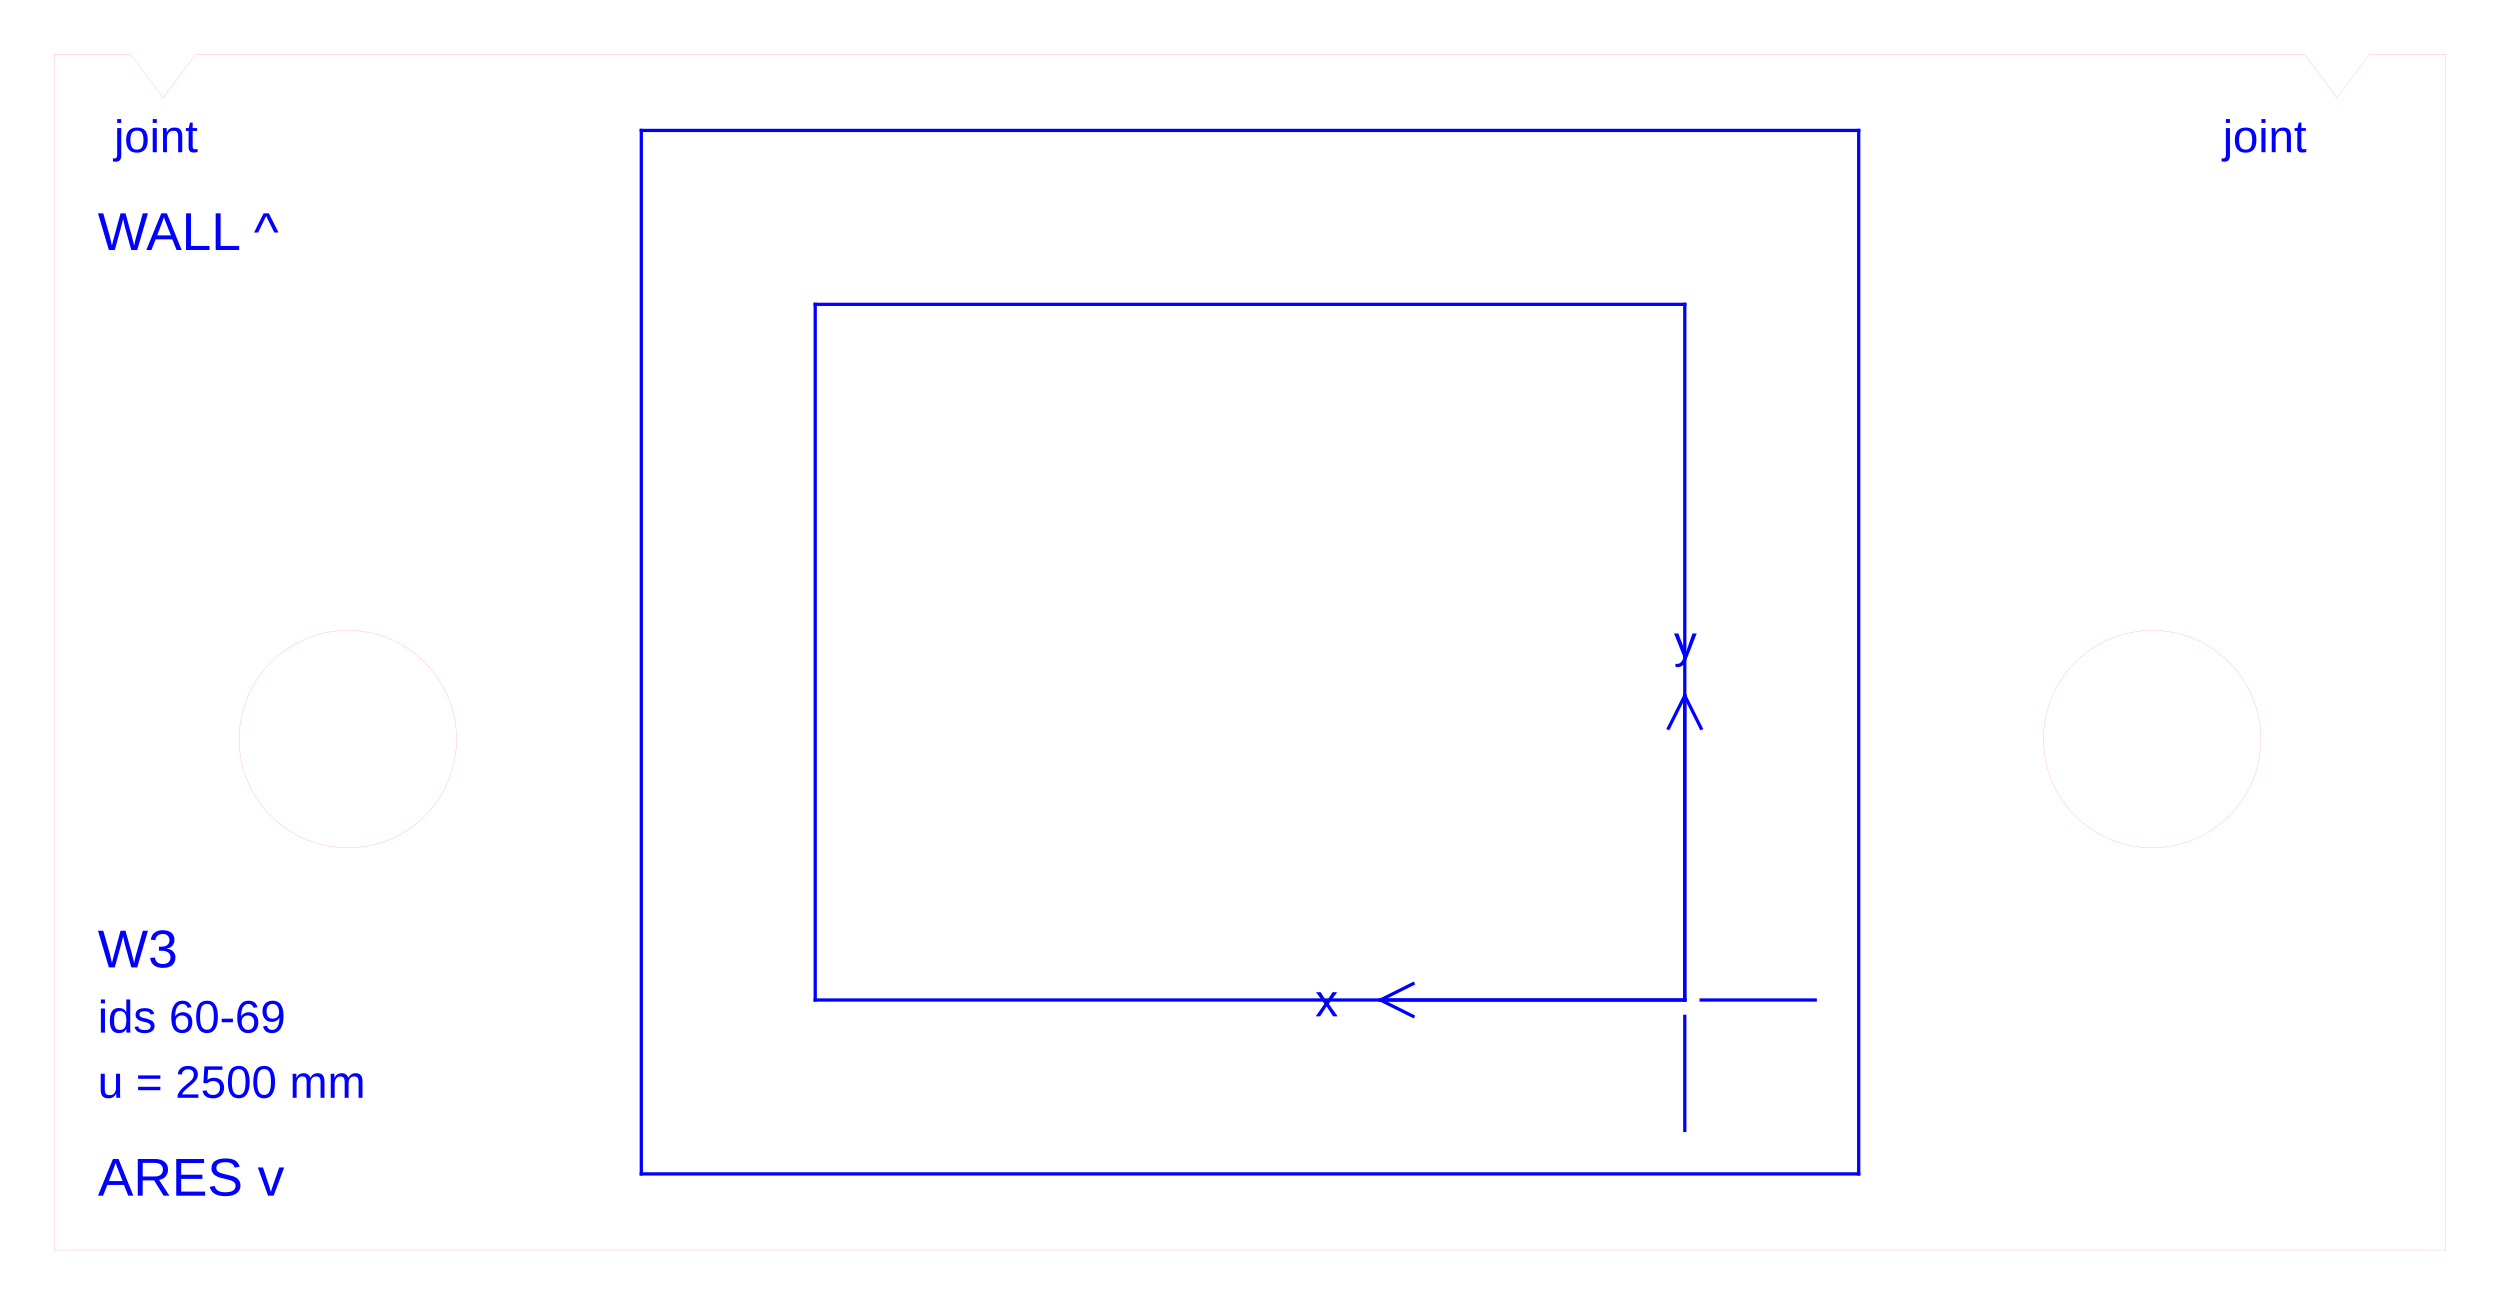
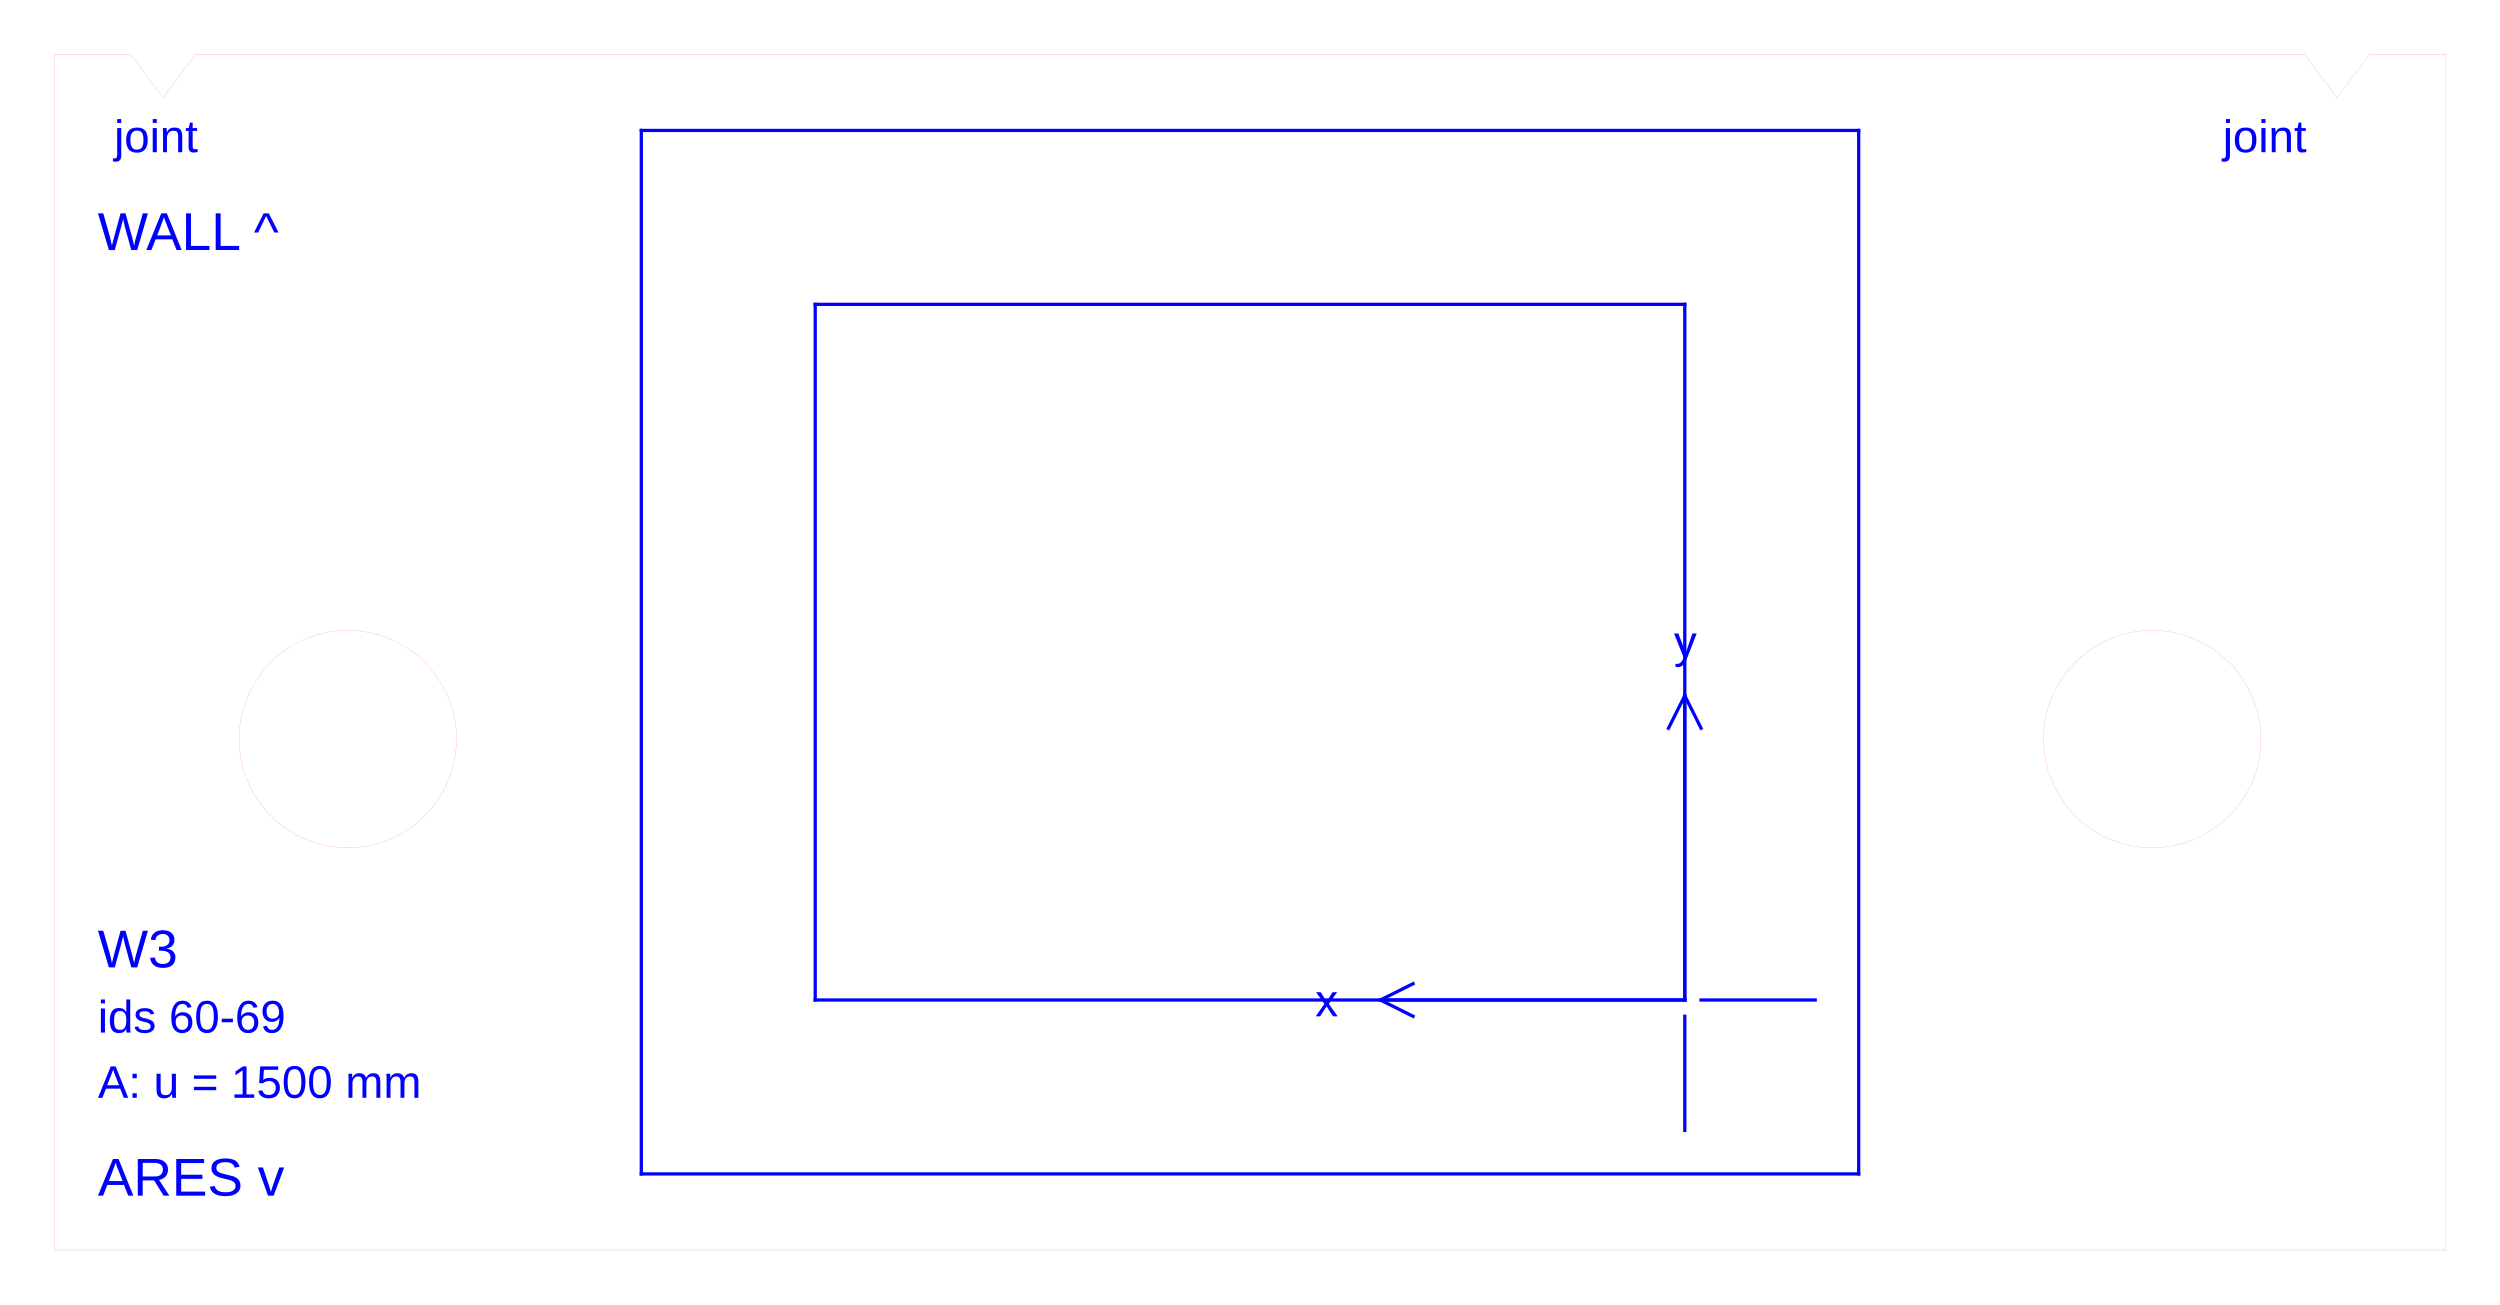
<svg xmlns="http://www.w3.org/2000/svg" width="230.000mm" height="120.000mm" viewBox="0 0 230.000 120.000">
  <polygon points="225.000,5.000 218.000,5.000 215.000,9.000 212.000,5.000 18.000,5.000 15.000,9.000 12.000,5.000 5.000,5.000 5.000,115.000 225.000,115.000" fill="none" stroke="#FF0000" stroke-width="0.01" />
  <circle cx="32.000" cy="68.000" r="10.000" fill="none" stroke="#FF0000" stroke-width="0.01" />
  <circle cx="198.000" cy="68.000" r="10.000" fill="none" stroke="#FF0000" stroke-width="0.01" />
  <polygon points="155.150,92.150 74.850,92.150 74.850,91.850 155.150,91.850" fill="#0000FF" stroke="none" />
  <polygon points="74.850,92.150 74.850,27.850 75.150,27.850 75.150,92.150" fill="#0000FF" stroke="none" />
  <polygon points="74.850,27.850 155.150,27.850 155.150,28.150 74.850,28.150" fill="#0000FF" stroke="none" />
  <polygon points="155.150,27.850 155.150,92.150 154.850,92.150 154.850,27.850" fill="#0000FF" stroke="none" />
  <polygon points="171.150,108.150 58.850,108.150 58.850,107.850 171.150,107.850" fill="#0000FF" stroke="none" />
  <polygon points="58.850,108.150 58.850,11.850 59.150,11.850 59.150,108.150" fill="#0000FF" stroke="none" />
  <polygon points="58.850,11.850 171.150,11.850 171.150,12.150 58.850,12.150" fill="#0000FF" stroke="none" />
  <polygon points="171.150,11.850 171.150,108.150 170.850,108.150 170.850,11.850" fill="#0000FF" stroke="none" />
  <polygon points="167.150,92.150 156.350,92.150 156.350,91.850 167.150,91.850" fill="#0000FF" stroke="none" />
  <polygon points="154.850,104.150 154.850,93.350 155.150,93.350 155.150,104.150" fill="#0000FF" stroke="none" />
  <polygon points="155.150,92.150 126.850,92.150 126.850,91.850 155.150,91.850" fill="#0000FF" stroke="none" />
  <polygon points="126.933,91.799 130.201,93.433 130.067,93.701 126.799,92.067" fill="#0000FF" stroke="none" />
  <polygon points="126.799,91.933 130.067,90.299 130.201,90.567 126.933,92.201" fill="#0000FF" stroke="none" />
  <polygon points="154.850,92.150 154.850,63.850 155.150,63.850 155.150,92.150" fill="#0000FF" stroke="none" />
  <polygon points="155.201,63.933 153.567,67.201 153.299,67.067 154.933,63.799" fill="#0000FF" stroke="none" />
  <polygon points="155.067,63.799 156.701,67.067 156.433,67.201 154.799,63.933" fill="#0000FF" stroke="none" />
  <text x="121.000" y="93.500" font-family="Arial" font-size="4.200" fill="#0000FF">x</text>
  <text x="154.000" y="60.500" font-family="Arial" font-size="4.200" fill="#0000FF">y</text>
  <text x="10.500" y="14.000" font-family="Arial" font-size="4.200" fill="#0000FF">joint</text>
  <text x="204.500" y="14.000" font-family="Arial" font-size="4.200" fill="#0000FF">joint</text>
  <text x="9.000" y="23.000" font-family="Arial" font-size="4.900" fill="#0000FF">WALL ^</text>
  <text x="9.000" y="89.000" font-family="Arial" font-size="4.900" fill="#0000FF">W3</text>
  <text x="9.000" y="95.000" font-family="Arial" font-size="4.200" fill="#0000FF">ids 60-69</text>
-   <text x="9.000" y="101.000" font-family="Arial" font-size="4.200" fill="#0000FF">u = 2500 mm</text>
+   <text x="9.000" y="101.000" font-family="Arial" font-size="4.200" fill="#0000FF">A: u = 1500 mm</text>
  <text x="9.000" y="110.000" font-family="Arial" font-size="4.900" fill="#0000FF">ARES v</text>
</svg>
